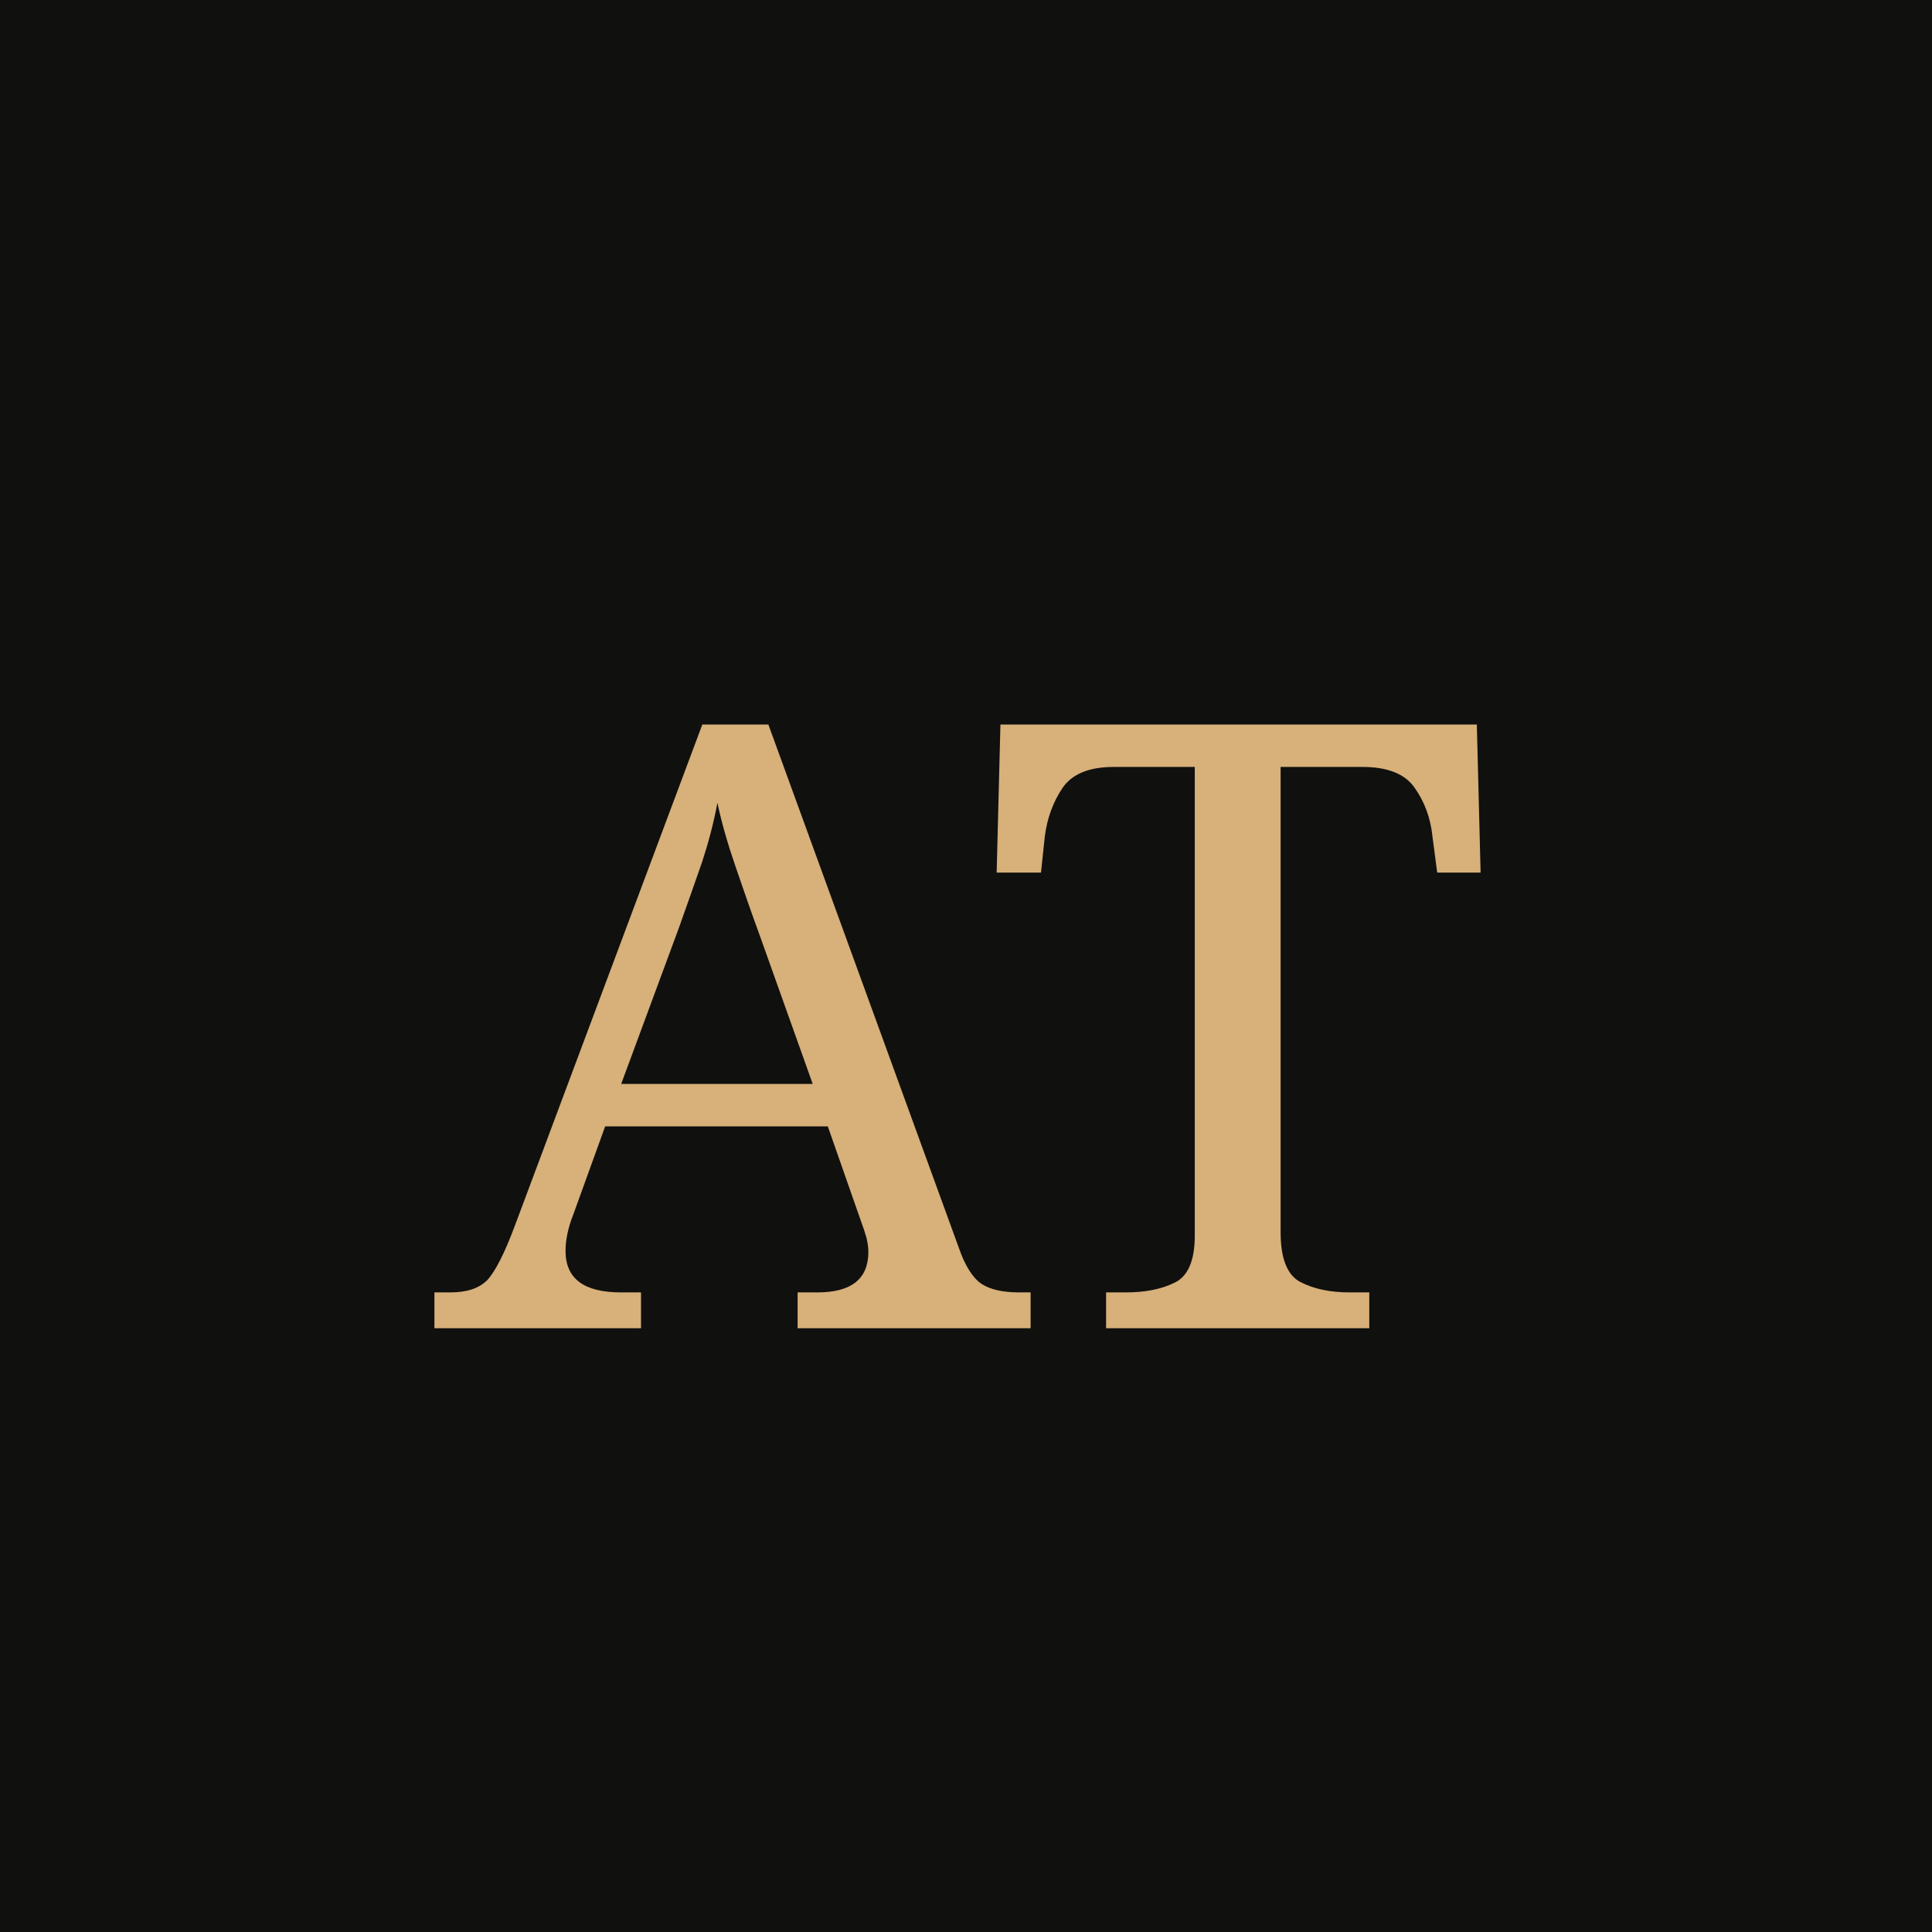
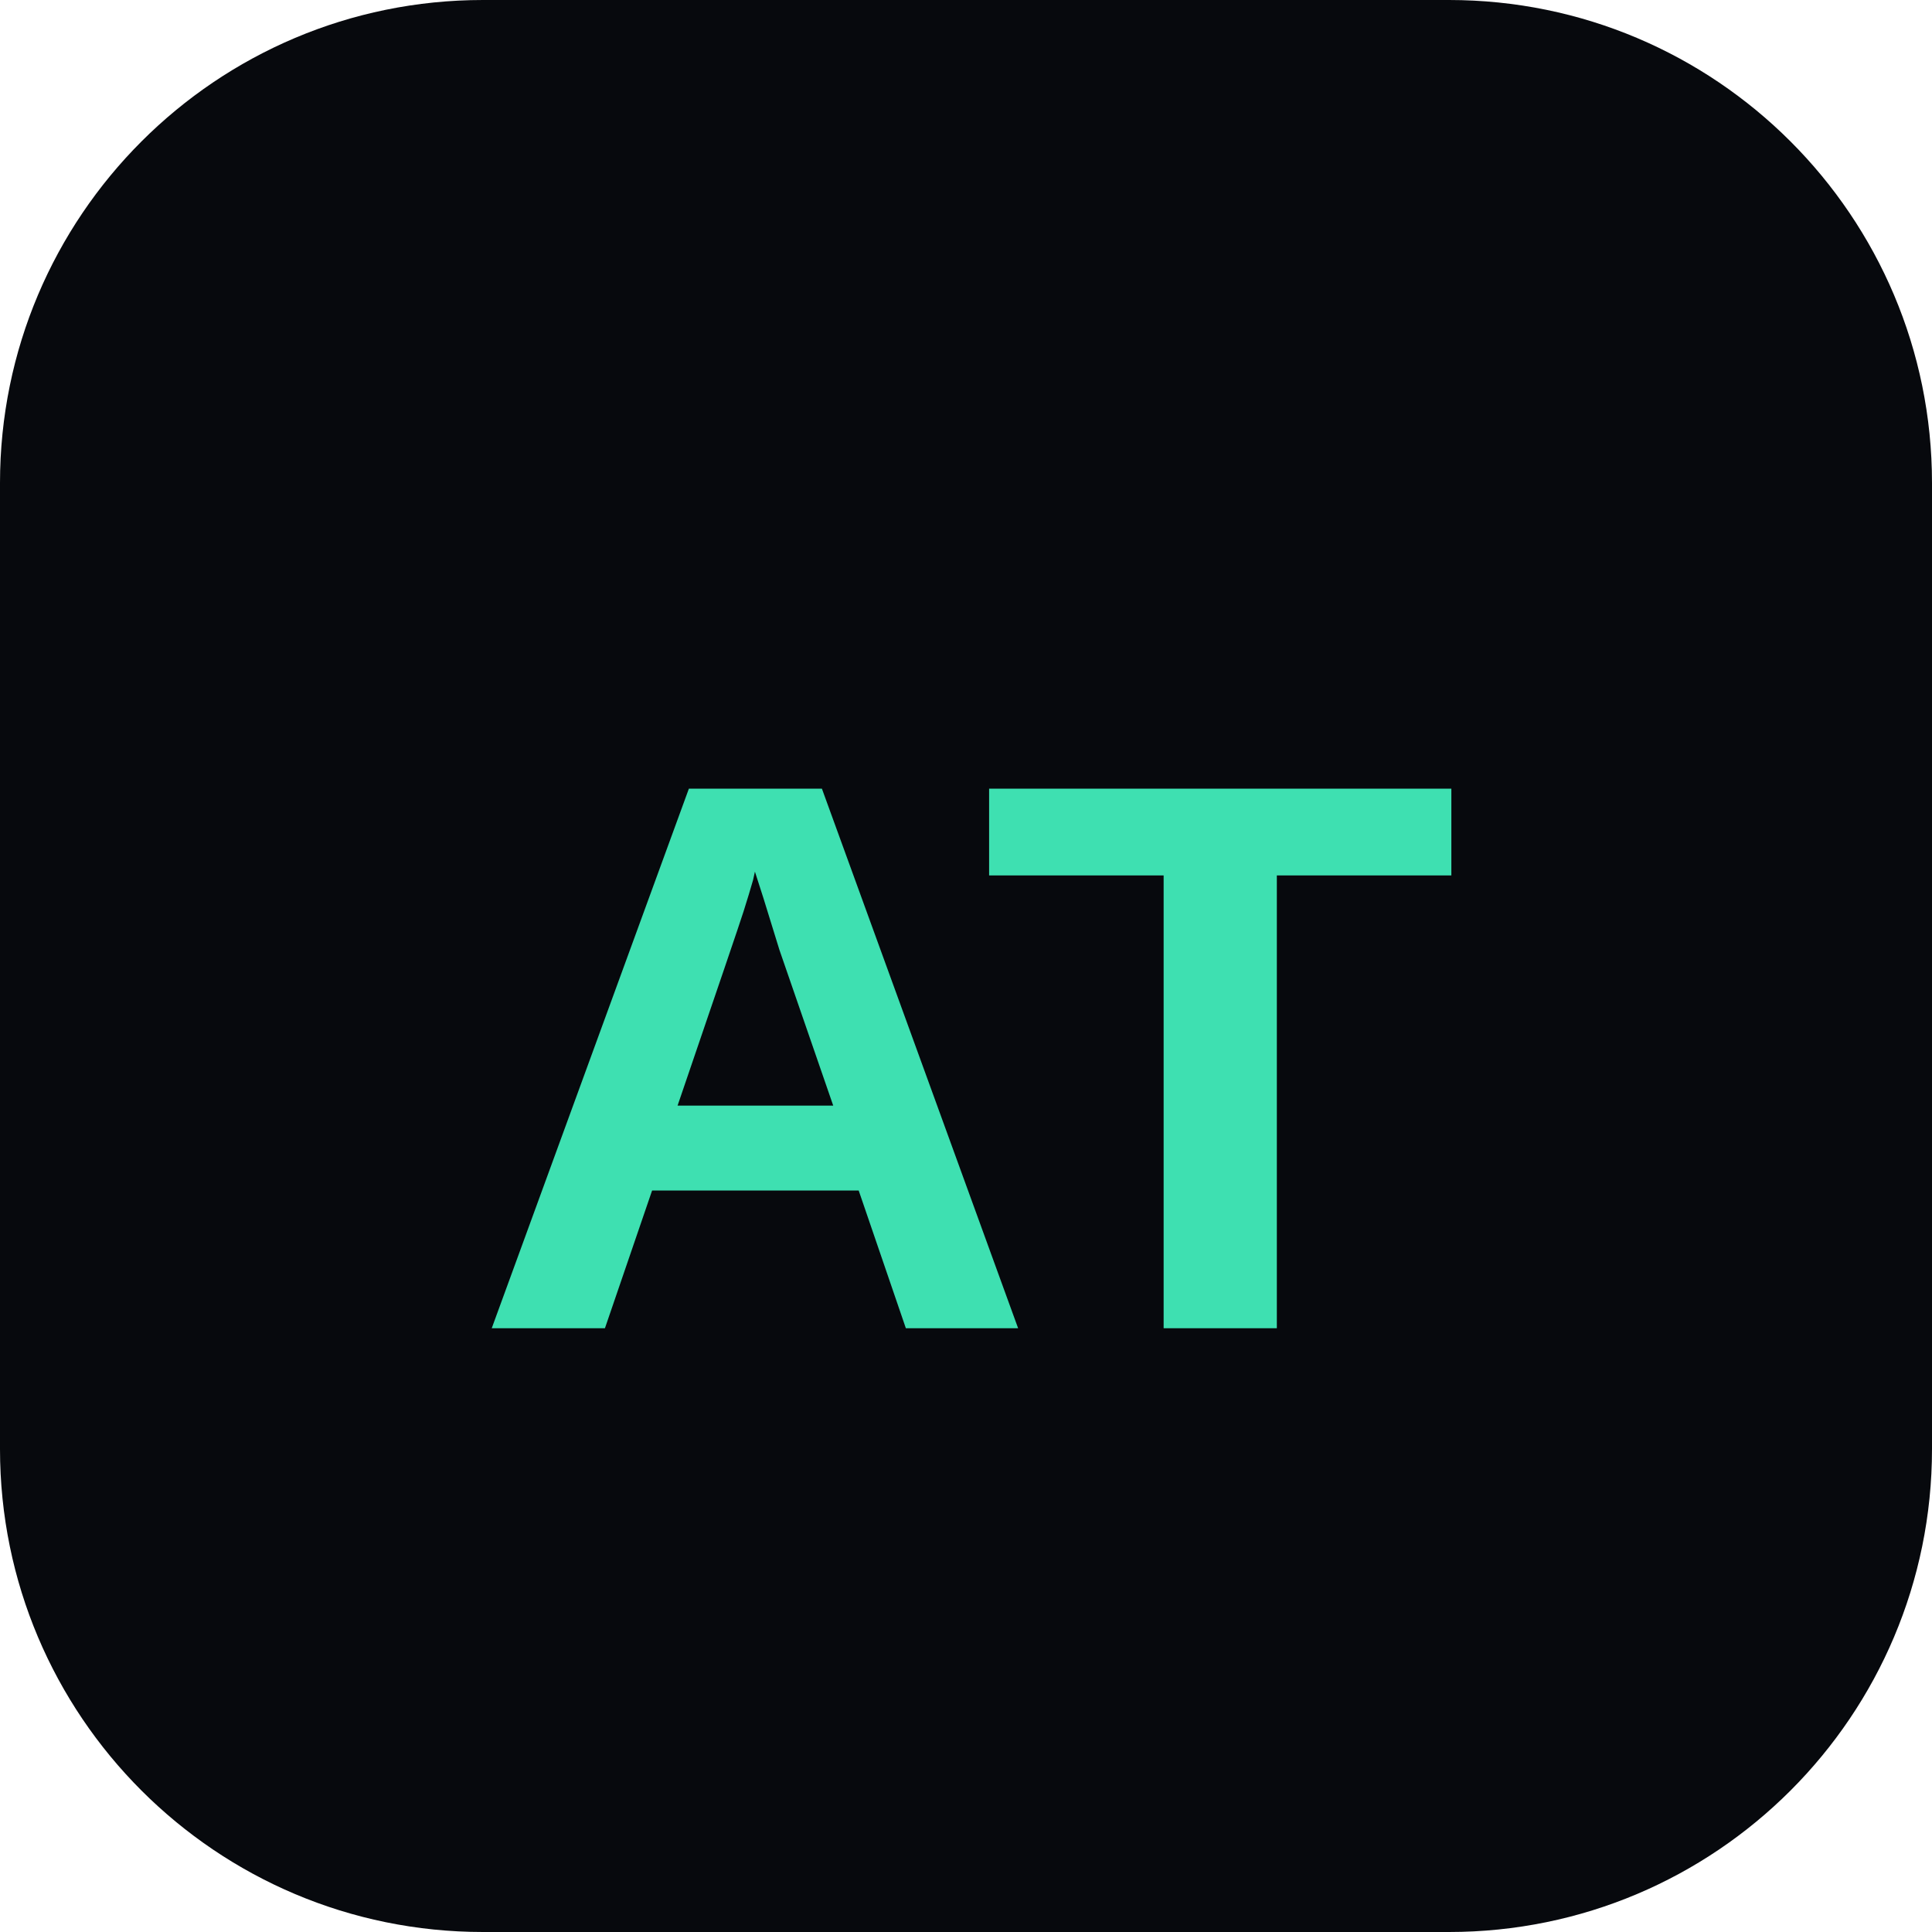
<svg xmlns="http://www.w3.org/2000/svg" viewBox="0 0 32 32">
-   <rect width="32" height="32" fill="#10100e" />
-   <text x="16" y="22" text-anchor="middle" font-family="Georgia, serif" font-size="14" fill="#d7b07a">AT</text>
+   <rect width="32" height="32" rx="8" fill="#07090d" />
+   <text x="16" y="22" text-anchor="middle" font-family="Arial, sans-serif" font-size="13" font-weight="700" fill="#3ee0b1">AT</text>
</svg>
